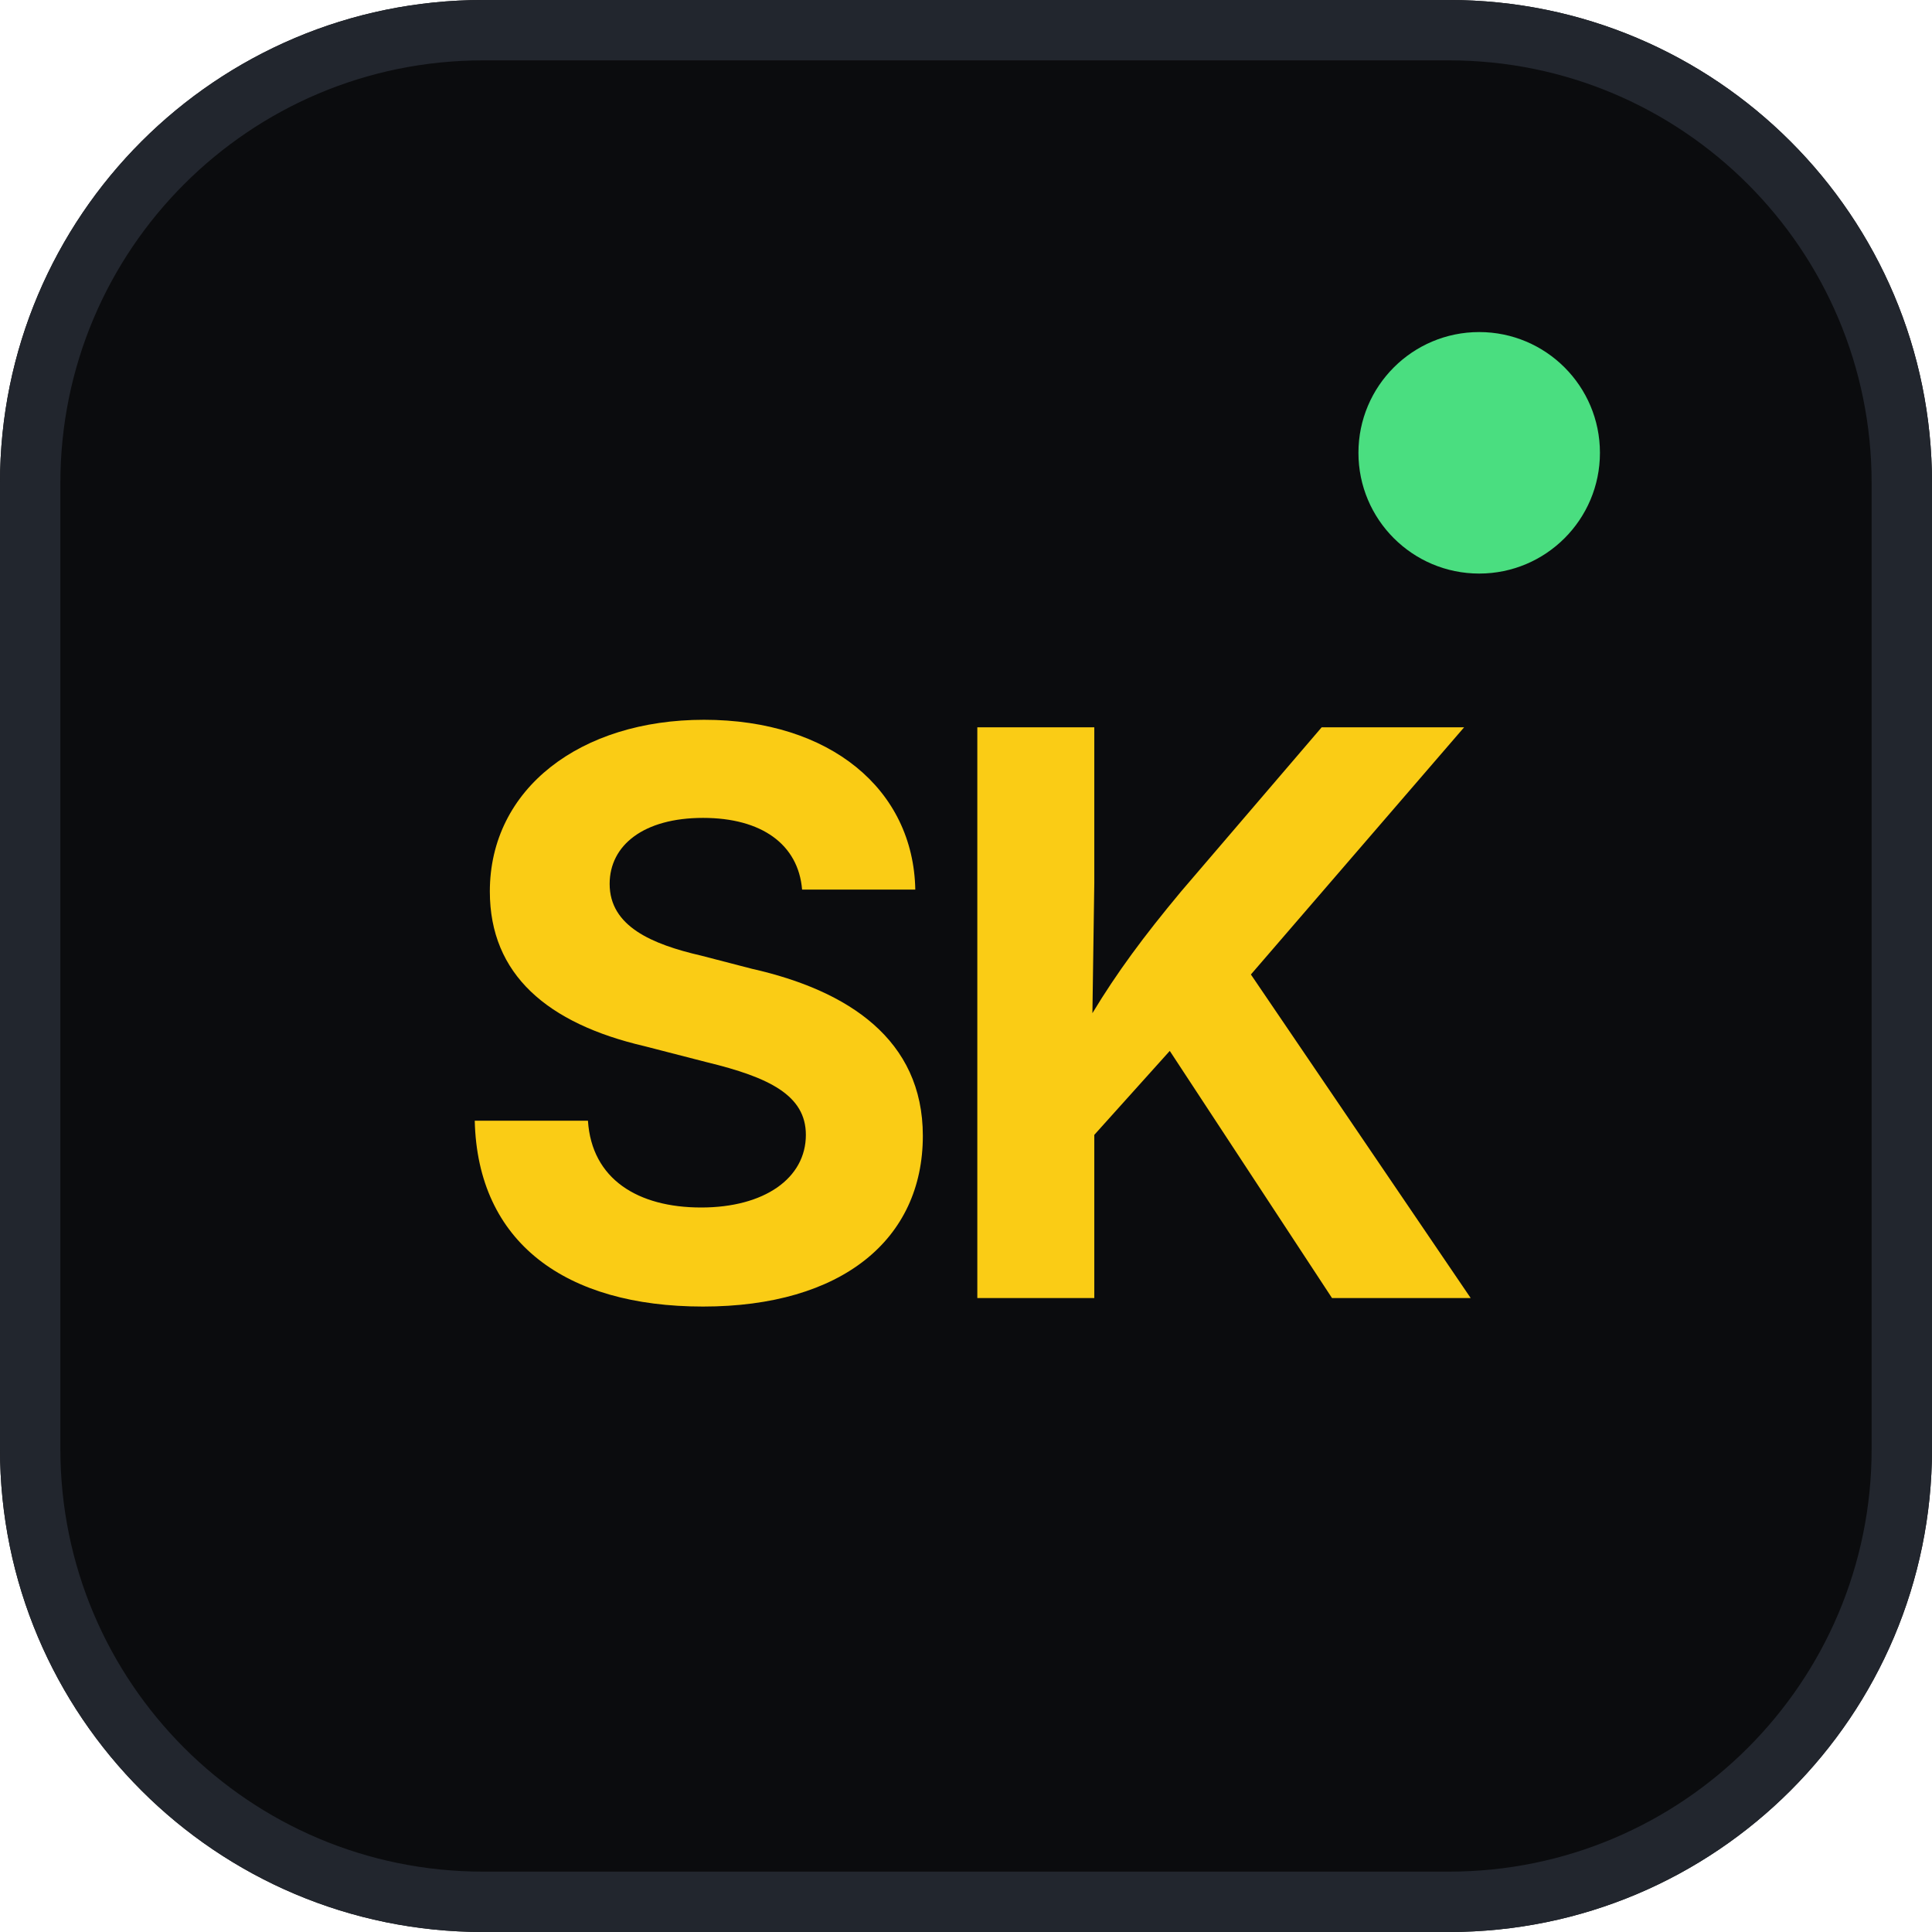
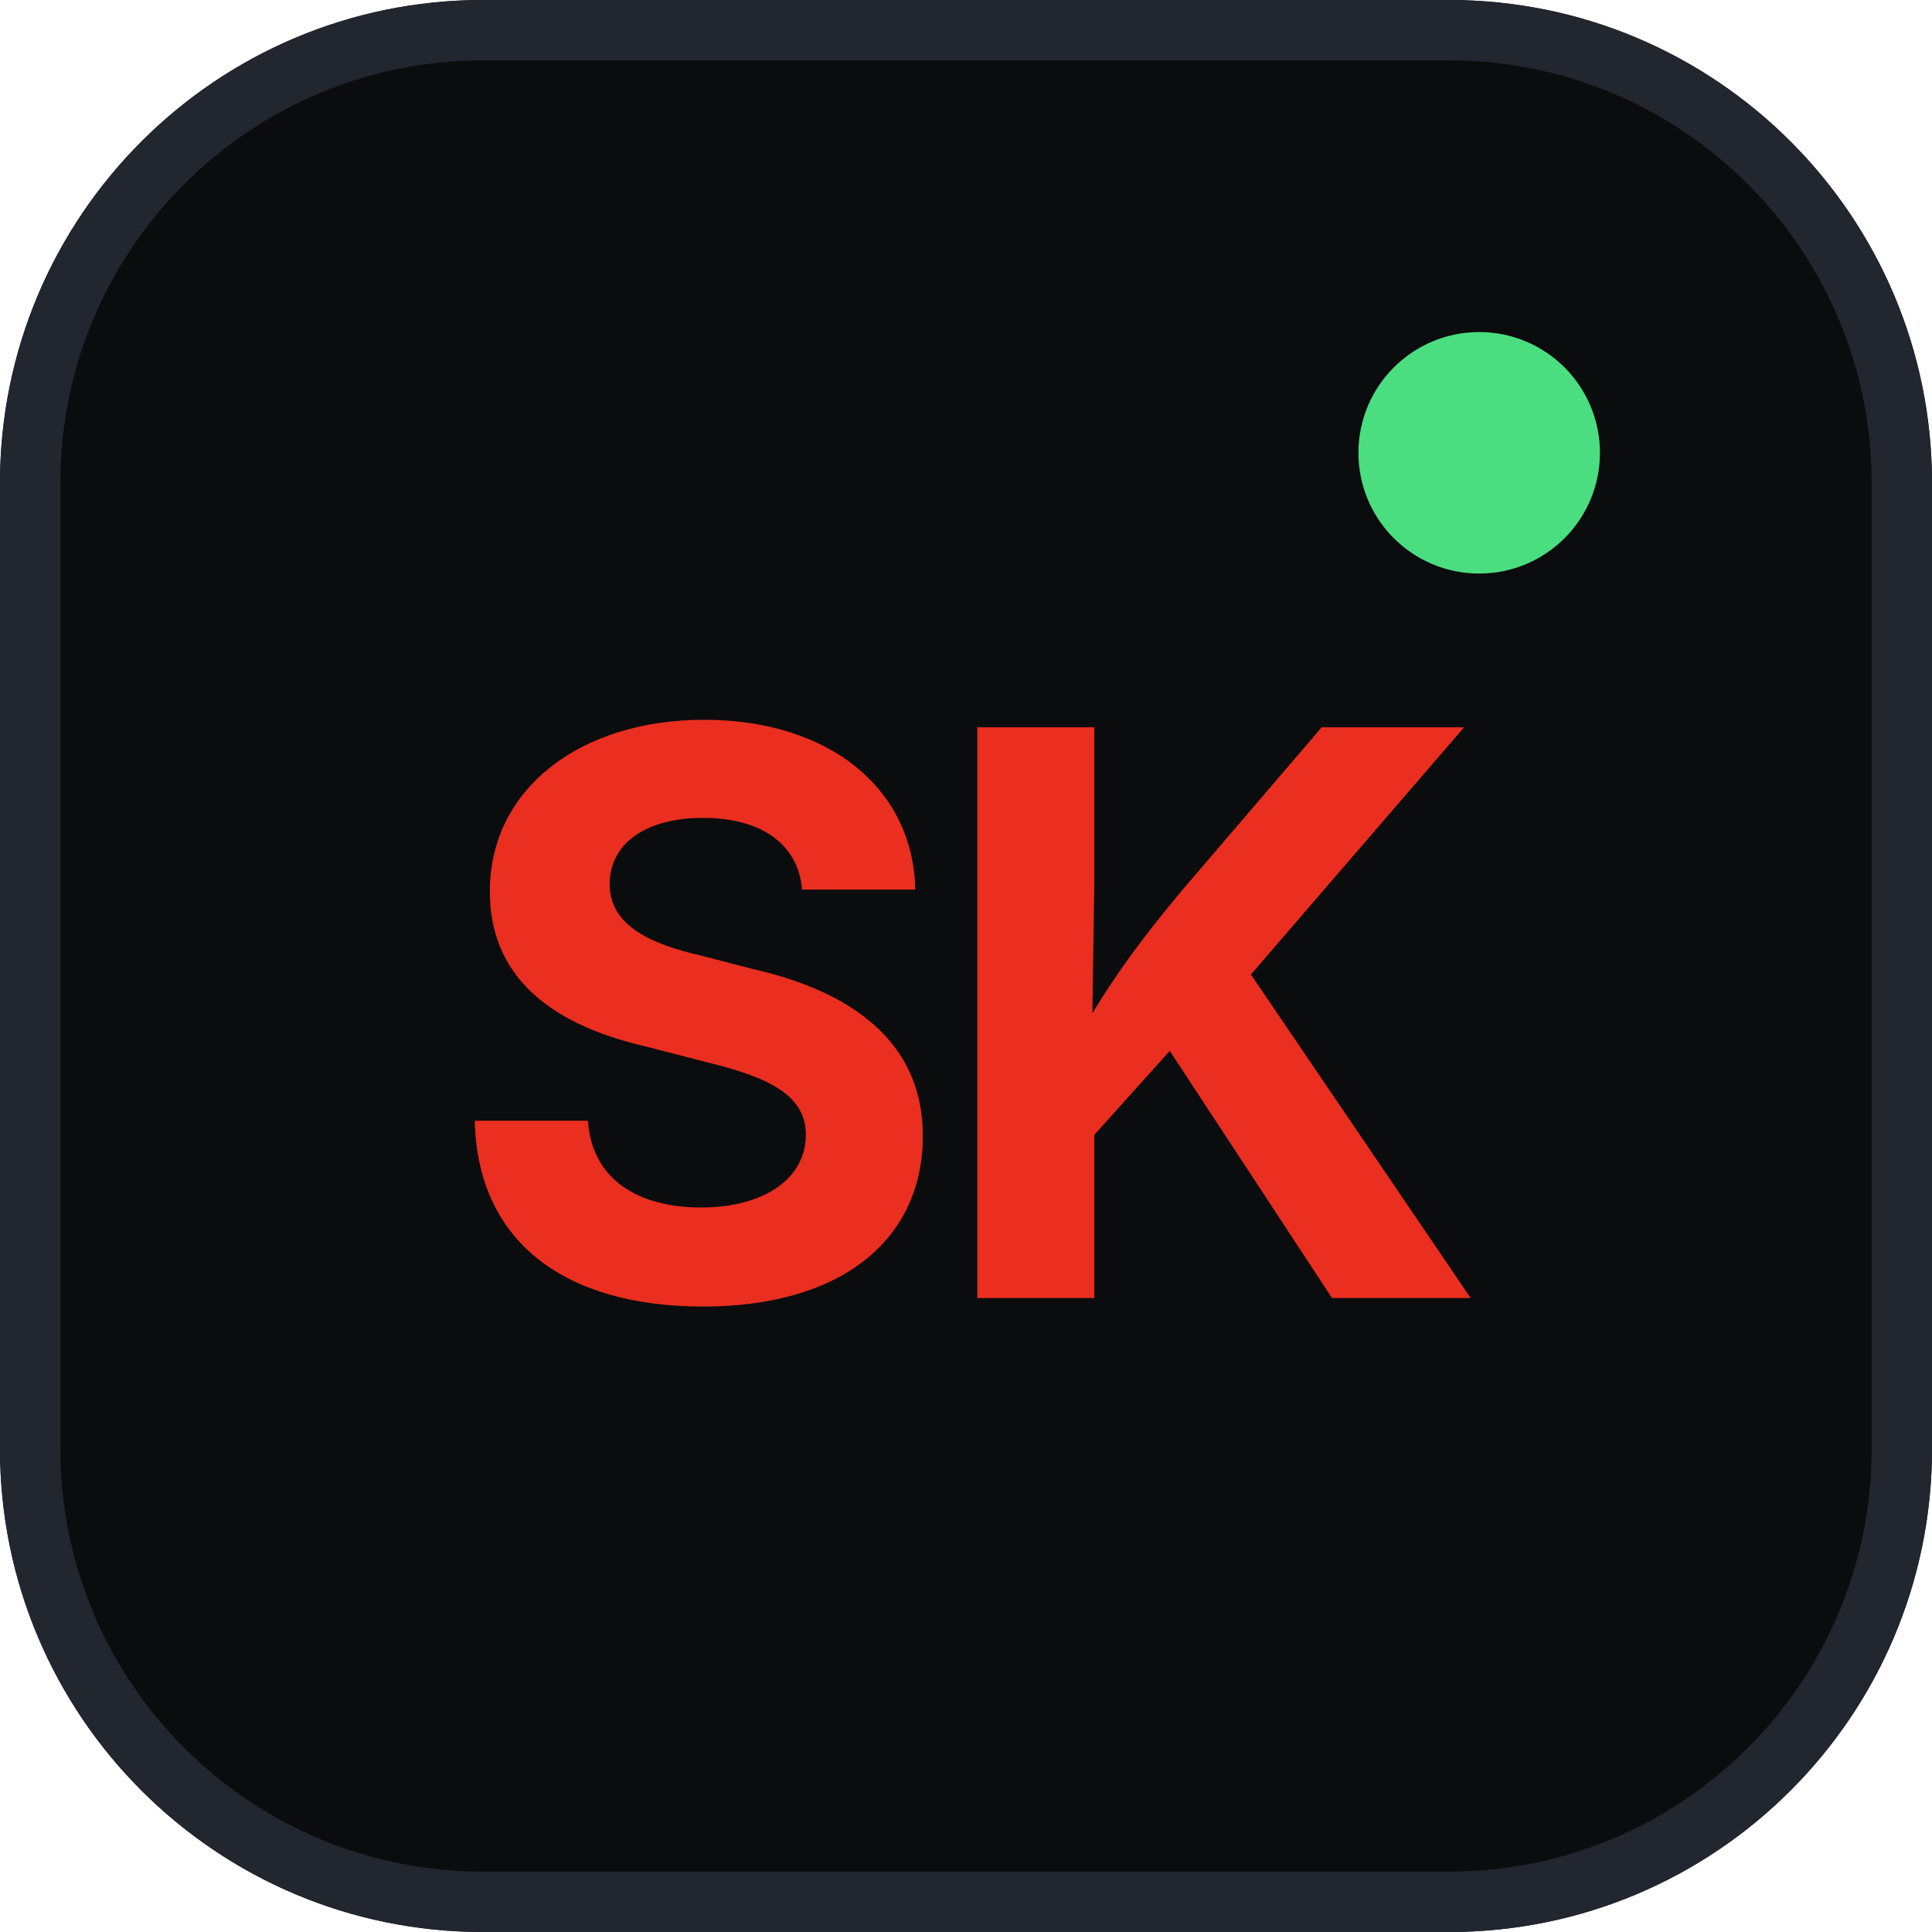
<svg xmlns="http://www.w3.org/2000/svg" viewBox="0 0 32 32" width="32" height="32">
  <rect width="32" height="32" rx="8" fill="#0b0c0e" />
  <rect x="0.5" y="0.5" width="31" height="31" rx="7.5" fill="none" stroke="#22262e" stroke-width="1" />
-   <text x="16" y="21.5" font-family="system-ui, -apple-system, sans-serif" font-size="13" font-weight="700" fill="#facc15" text-anchor="middle" letter-spacing="-0.5">SK</text>
+   <text x="16" y="21.5" font-family="system-ui, -apple-system, sans-serif" font-size="13" font-weight="700" fill="#ea2e20" text-anchor="middle" letter-spacing="-0.5">SK</text>
  <circle cx="24.5" cy="7.5" r="2" fill="#4ade80" />
</svg>
